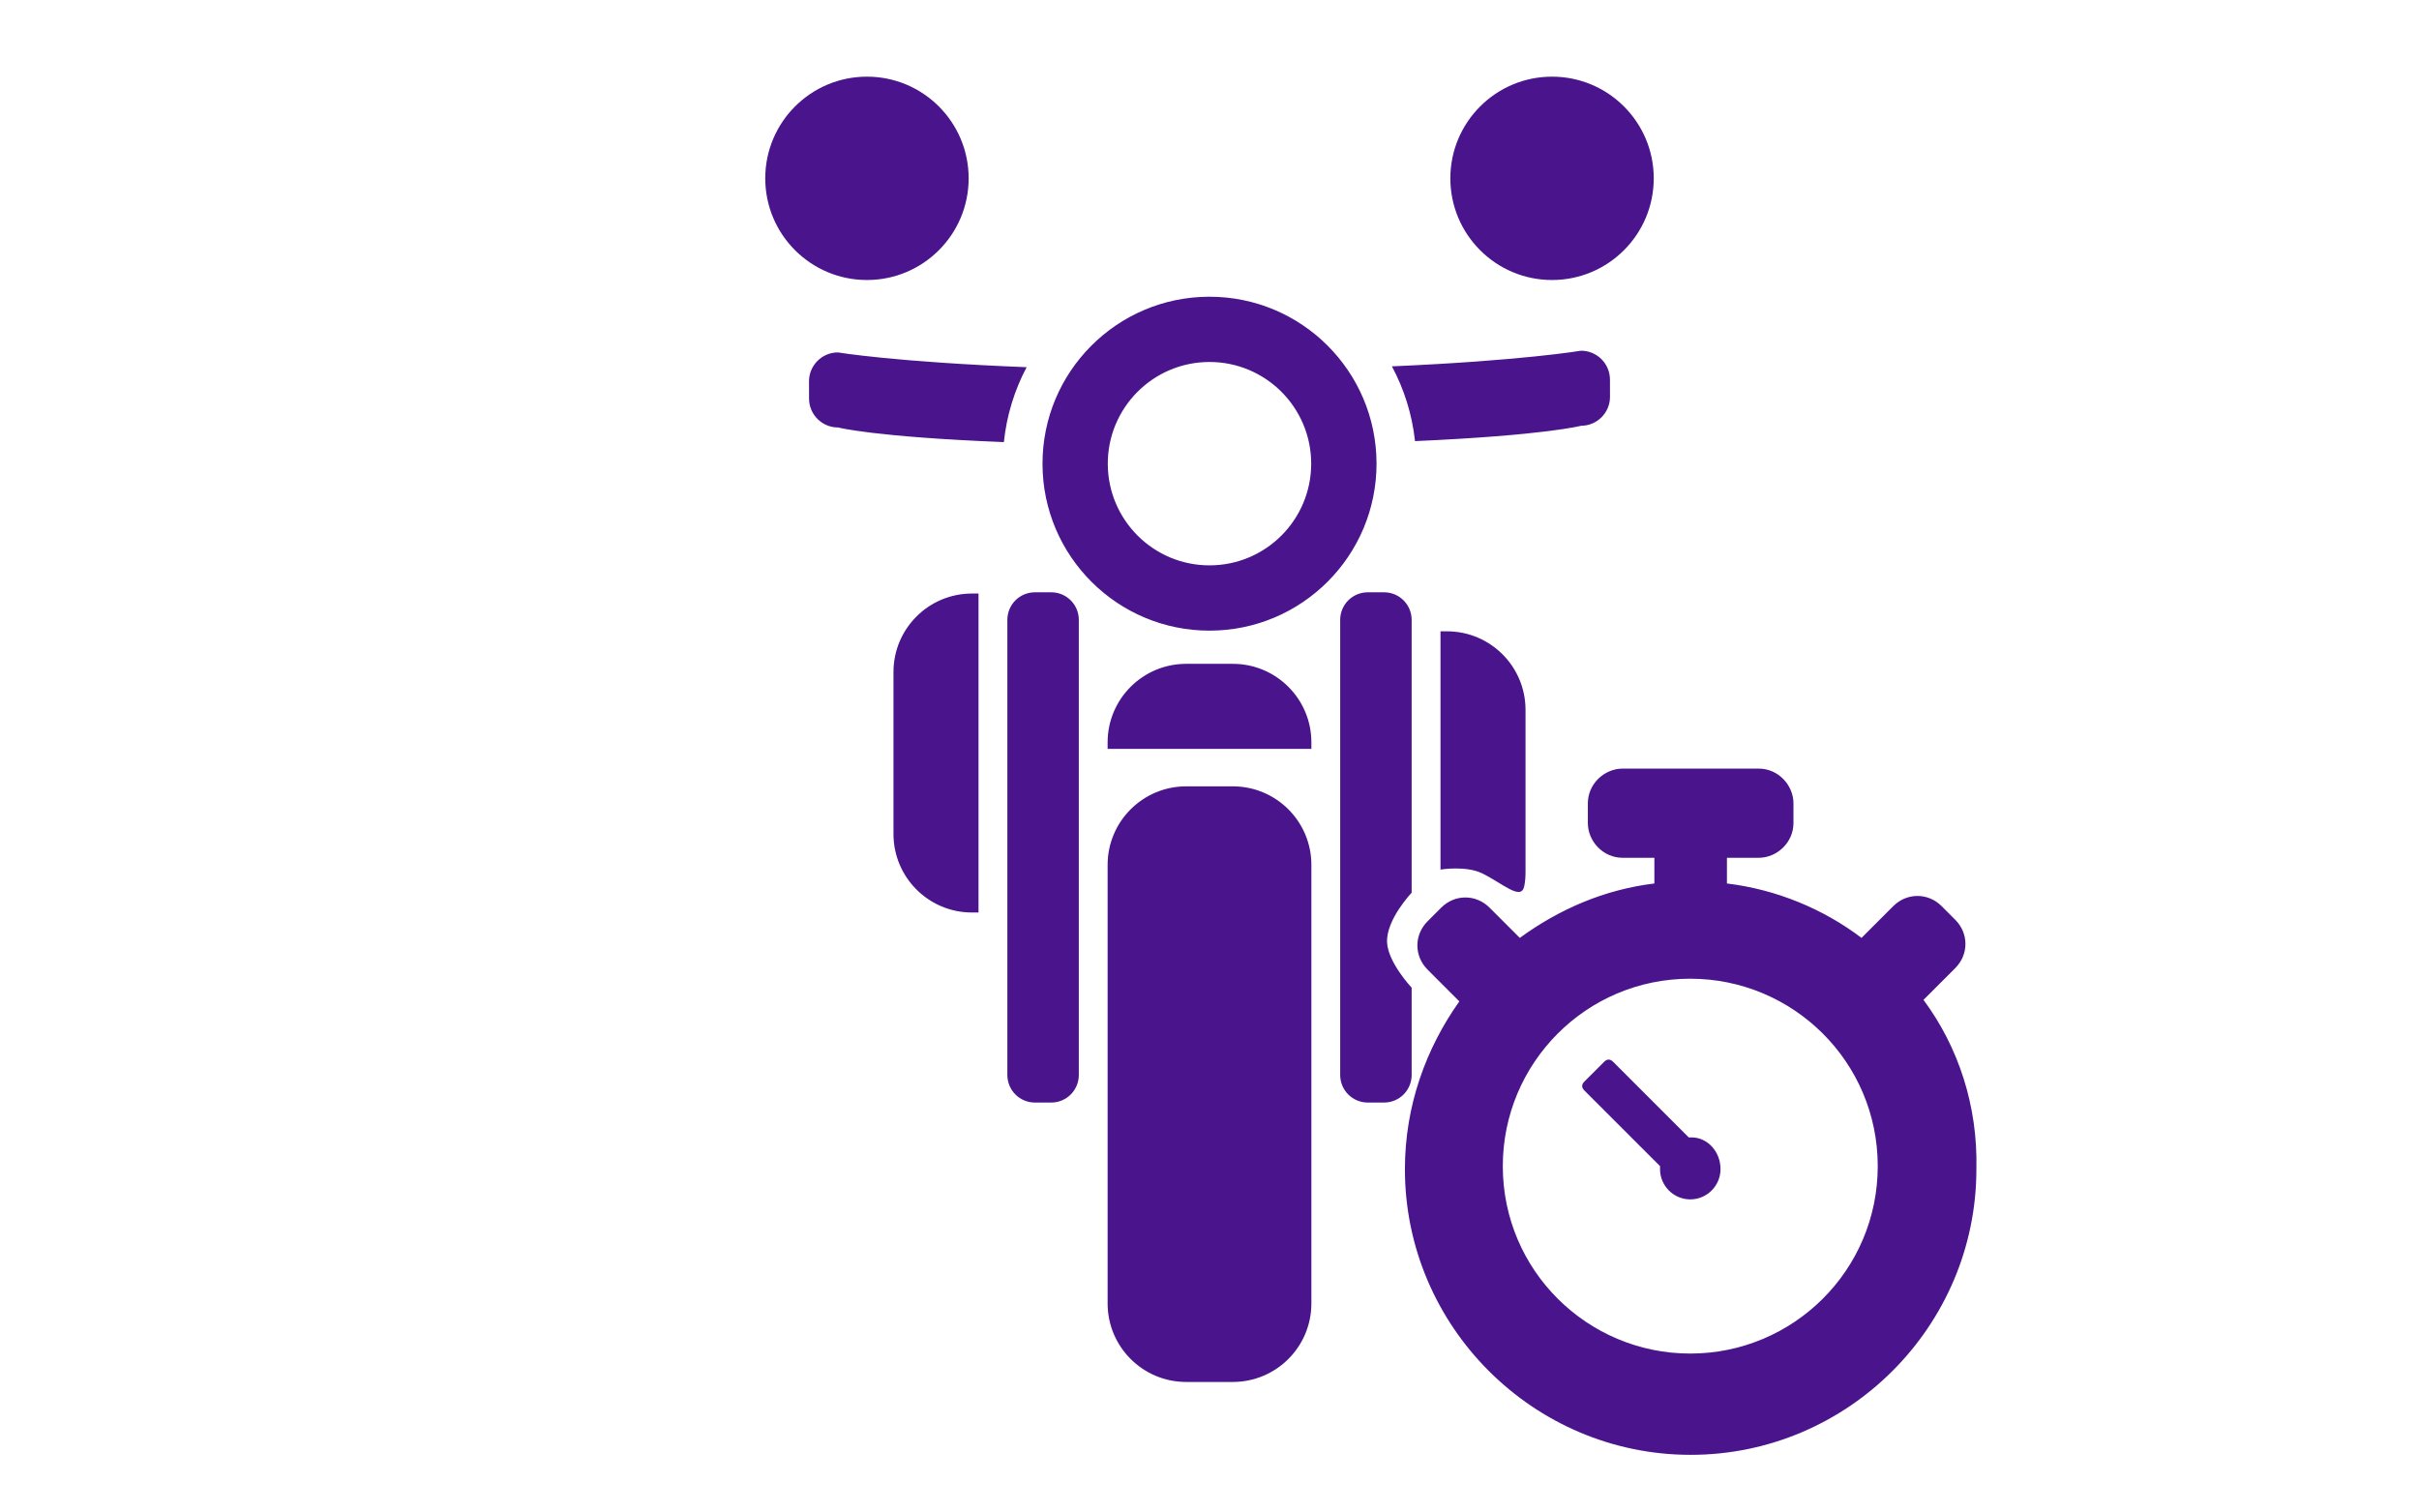
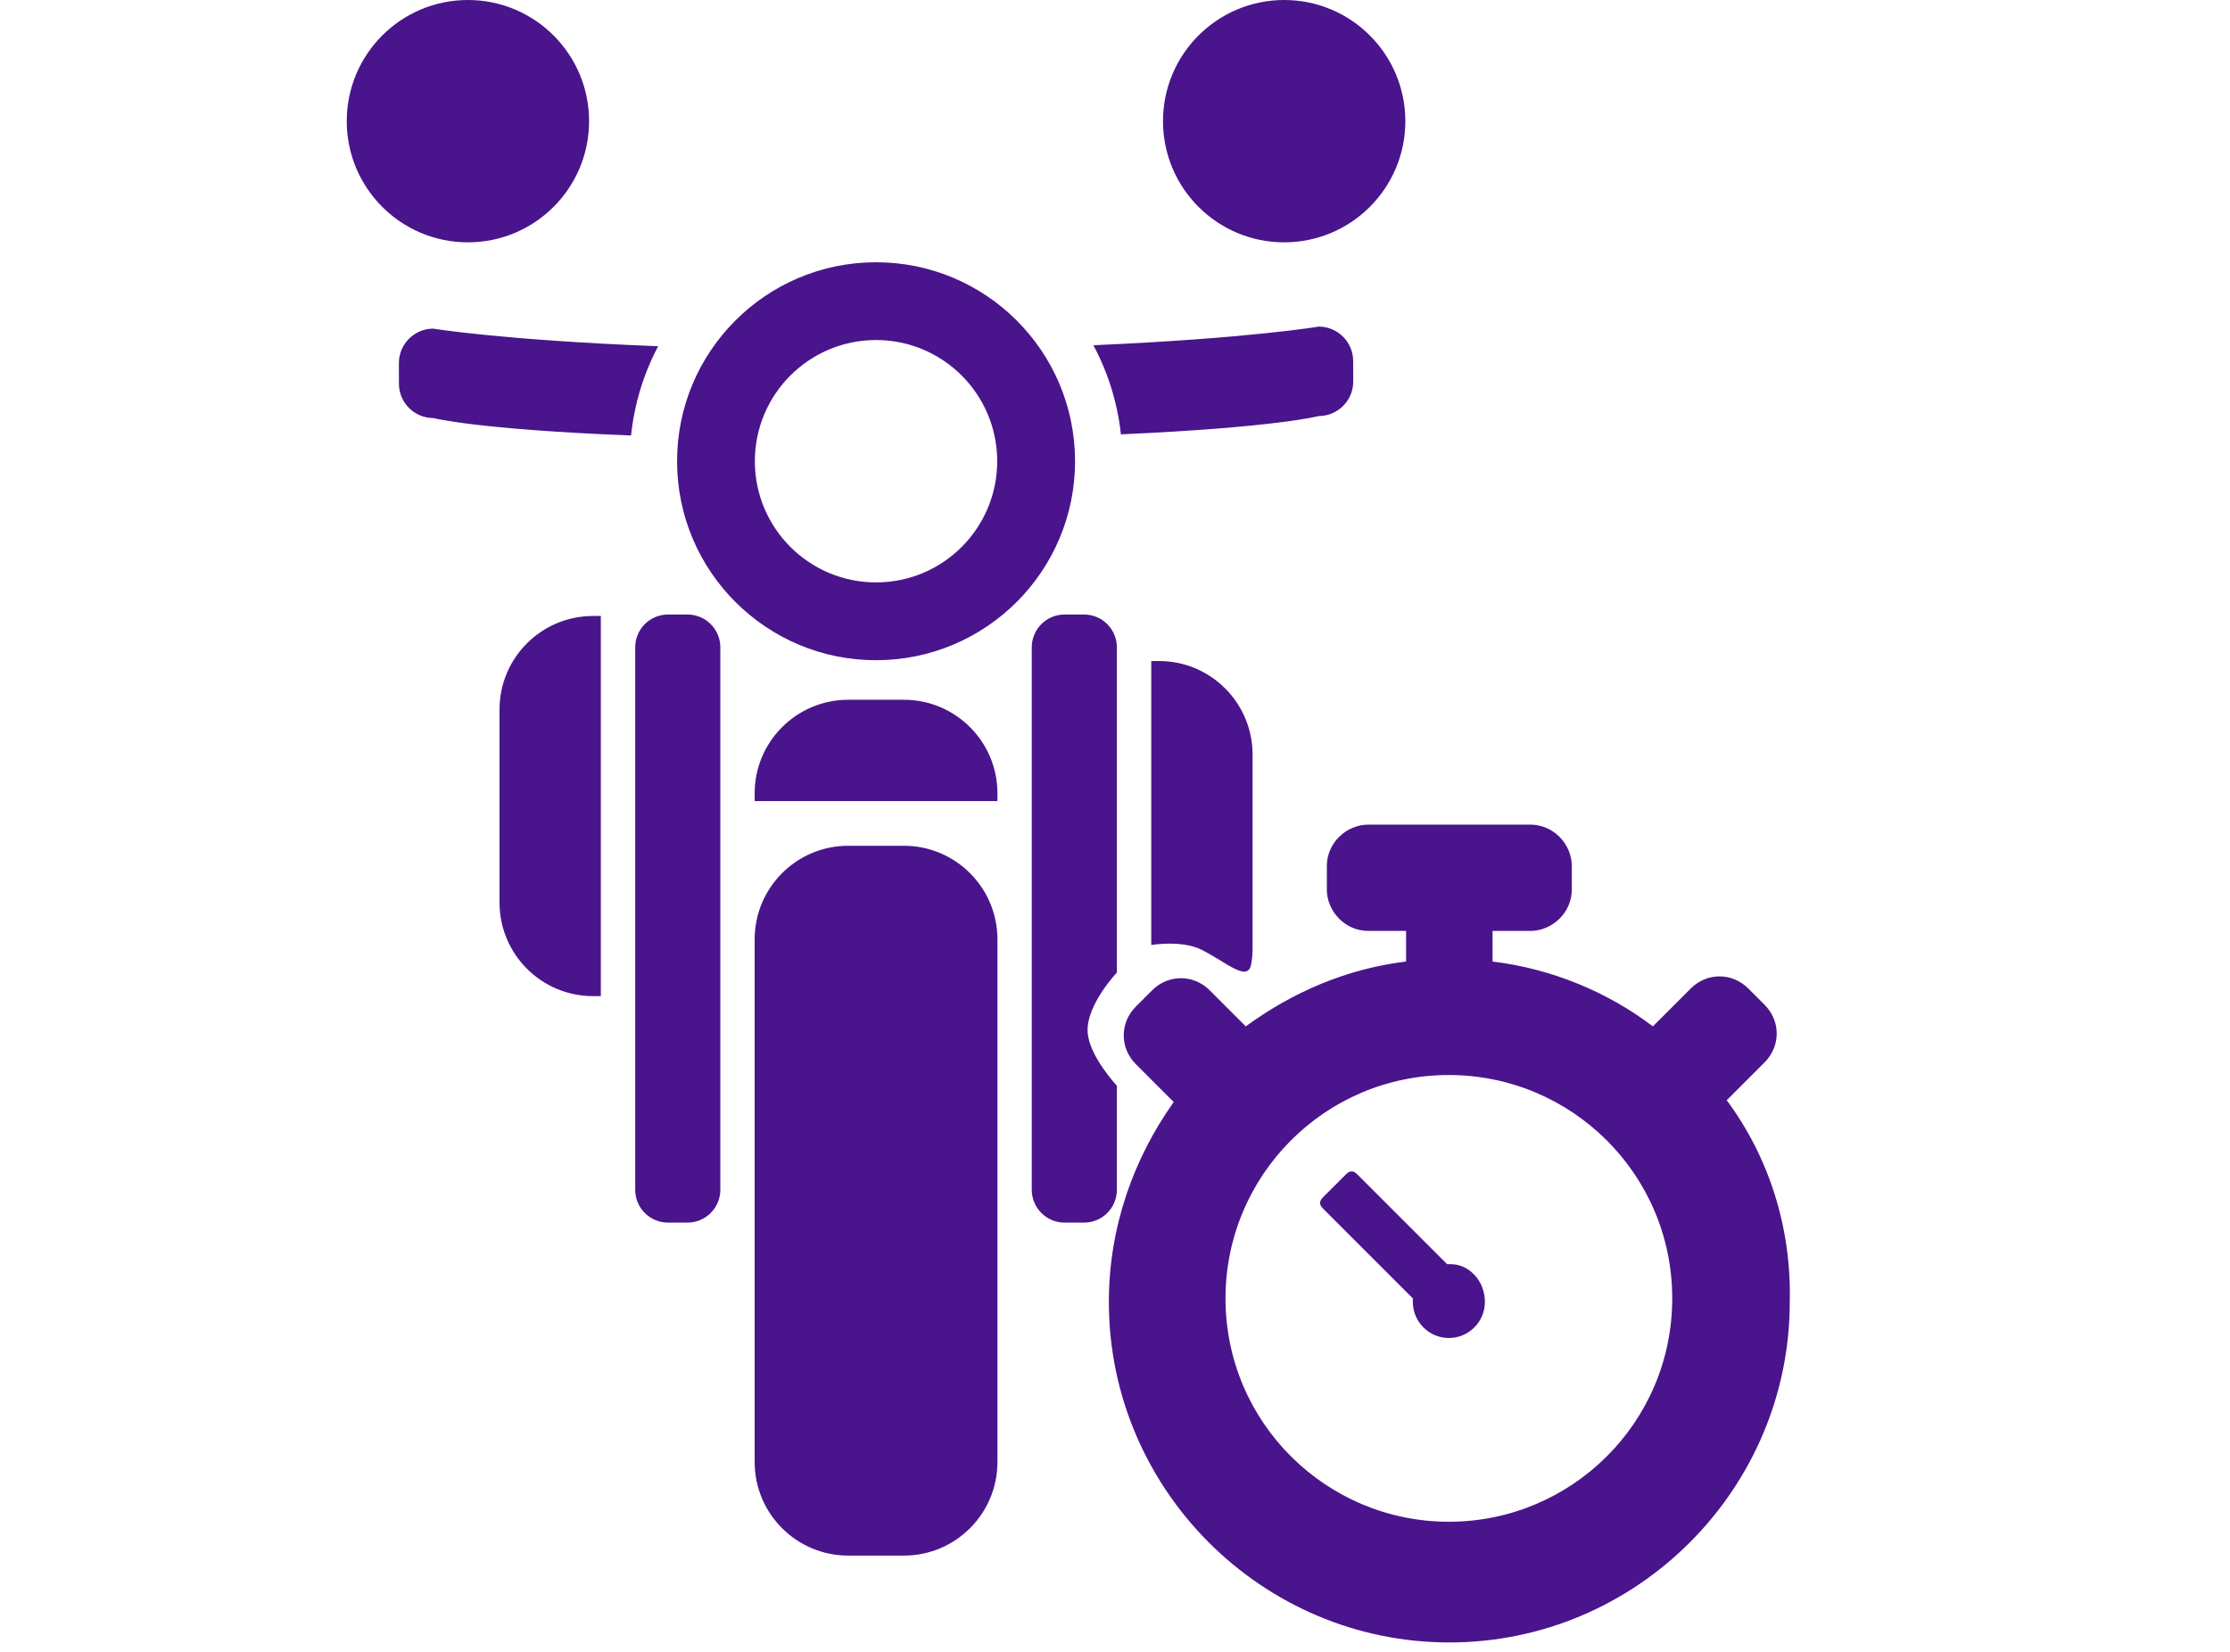
- <svg xmlns="http://www.w3.org/2000/svg" version="1.1" id="Layer_1" x="0px" y="0px" width="1280px" height="800px" viewBox="0 0 1280 800" enable-background="new 0 0 1280 800" xml:space="preserve">
-   <path fill="#4A148C" d="M910.4,618.8c0,8.8-7.2,16-16,16c-8.803,0-16-7.2-16-16c0-0.8,0-0.8,0-1.601L840,578.8l-1.6-1.601  c-1.603-1.602-1.603-3.199,0-4.8L848.8,562c1.603-1.601,3.2-1.601,4.8,0l1.603,1.6l8.8,8.802L893.6,602c0.803,0,0.803,0,1.603,0  C903.2,602,910.4,609.199,910.4,618.8z M1017.8,529.199l16.8-16.8c7.2-7.2,7.2-18.399,0-25.602l-7.197-7.2  c-7.2-7.198-18.4-7.198-25.603,0L985,496.399c-20-15.2-44.8-25.602-71.2-28.802V454h16.8c9.603,0,18.4-8,18.4-18.4V425.2  c0-9.602-8-18.399-18.4-18.399h-36h-36c-9.6,0-18.397,8-18.397,18.399V435.6c0,9.602,8,18.4,18.397,18.4H875.4v13.6  C849,470.8,825,481.2,804.2,496.4l-16-16c-7.2-7.2-18.4-7.2-25.603,0L755.4,487.6c-7.2,7.2-7.2,18.4,0,25.602l16.8,16.8  c-17.602,24.8-28.8,55.199-28.8,88.8c0,83.2,68,151.2,151.198,151.2c83.199,0,151.199-68,151.199-151.2  C1046.6,585.199,1036.2,554,1017.8,529.199z M894.4,716.399c-54.4,0-99.2-44-99.2-99.2c0-54.399,44-99.199,99.2-99.199  c54.397,0,99.197,44,99.197,99.199C993.6,672.399,948.8,716.399,894.4,716.399z M543.235,194.344  c-69.148-2.708-99.878-7.819-99.878-7.819c-8.446,0.021-15.293,6.891-15.271,15.343l0.021,9.101  c0.015,8.46,6.884,15.286,15.336,15.271c0,0,18.871,5.011,87.754,7.747C532.666,219.782,536.856,206.404,543.235,194.344z   M851.898,200.896c-0.027-8.453-6.883-15.286-15.351-15.271c0,0-30.895,5.249-100.021,8.273  c6.438,12.024,10.686,25.387,12.226,39.571c68.817-3.045,87.891-8.128,87.891-8.128c8.453-0.022,15.293-6.883,15.278-15.343  L851.898,200.896z M639.802,157.048c-48.809,0.115-88.278,39.766-88.164,88.567c0.115,48.802,39.767,88.278,88.567,88.164  c48.801-0.115,88.279-39.766,88.179-88.567C728.254,196.403,688.604,156.94,639.802,157.048z M640.133,299.227  c-29.722,0.072-53.877-23.976-53.956-53.698c-0.064-29.721,23.982-53.87,53.697-53.942c29.714-0.072,53.863,23.969,53.936,53.698  C693.881,275.006,669.848,299.162,640.133,299.227z M821.257,40.574c29.72,0,53.812,24.093,53.812,53.813  c0,29.72-24.093,53.812-53.812,53.812c-29.721,0-53.812-24.093-53.812-53.812C767.443,64.667,791.536,40.574,821.257,40.574z   M458.743,40.574c29.721,0,53.812,24.093,53.812,53.813c0,29.72-24.093,53.812-53.812,53.812s-53.812-24.093-53.812-53.812  C404.931,64.667,429.023,40.574,458.743,40.574z M693.91,689.87c0,22.953-18.599,41.559-41.552,41.559h-24.71  c-22.954,0-41.56-18.611-41.56-41.559V457.749c0-22.954,18.619-41.559,41.56-41.559h24.71c22.953,0,41.552,18.611,41.552,41.559  V689.87z M693.91,396.34v-3.44c0-22.953-18.599-41.552-41.552-41.552h-24.71c-22.939,0-41.56,18.599-41.56,41.552v3.44H693.91z   M709.152,328.07c0-8.051,6.529-14.58,14.58-14.58h8.669c8.026,0,14.564,6.522,14.564,14.58V472.5c0,0-13.604,14.263-13,26.333  c0.533,10.667,13,23.917,13,23.917v46.218c0,8.027-6.522,14.572-14.564,14.572h-8.669c-8.051,0-14.58-6.523-14.58-14.572V328.07z   M806.479,469.294c0.586-2.529,0.745-5.183,0.745-7.875v-85.716c0-22.946-18.598-41.565-41.559-41.565h-3.435V460.25  c0,0,13.398-2.251,22.08,2.001C794.986,467.479,804.75,476.75,806.479,469.294z M533.04,328.07c0-8.051,6.509-14.58,14.565-14.58  h8.677c8.042,0,14.564,6.522,14.564,14.58v240.897c0,8.027-6.517,14.572-14.564,14.572h-8.677c-8.058,0-14.565-6.523-14.565-14.572  V328.07z M517.776,314.138h-3.436c-22.953,0-41.559,18.591-41.559,41.552v85.717c0,22.953,18.598,41.558,41.559,41.558h3.436  V314.138z" />
+ <svg xmlns="http://www.w3.org/2000/svg" version="1.1" id="Layer_1" x="0px" y="0px" width="1080px" height="800px" viewBox="0 0 1080 800" enable-background="new 0 0 1080 800" xml:space="preserve">
+   <path fill="#4A148C" d="M719.144,630.553c0,9.597-7.852,17.448-17.448,17.448c-9.6,0-17.447-7.852-17.447-17.448  c0-0.872,0-0.872,0-1.745l-41.876-41.875l-1.744-1.745c-1.749-1.747-1.749-3.488,0-5.234l11.341-11.34  c1.748-1.746,3.489-1.746,5.233,0l1.749,1.744l9.596,9.6l32.275,32.275c0.877,0,0.877,0,1.749,0  C711.292,612.232,719.144,620.084,719.144,630.553z M836.263,532.844l18.319-18.32c7.853-7.852,7.853-20.064,0-27.919l-7.848-7.853  c-7.852-7.848-20.065-7.848-27.92,0l-18.32,18.324c-21.81-16.576-48.854-27.92-77.644-31.41v-14.827h18.32  c10.473,0,20.065-8.724,20.065-20.065v-11.34c0-10.472-8.724-20.065-20.065-20.065h-39.258h-39.258  c-10.469,0-20.062,8.724-20.062,20.065v11.34c0,10.472,8.725,20.065,20.062,20.065h18.321v14.831  c-28.79,3.489-54.962,14.831-77.644,31.407l-17.448-17.448c-7.852-7.852-20.065-7.852-27.92,0l-7.848,7.851  c-7.852,7.852-7.852,20.065,0,27.92l18.32,18.319c-19.195,27.045-31.406,60.195-31.406,96.836  c0,90.729,74.154,164.884,164.88,164.884c90.729,0,164.882-74.154,164.882-164.884C867.668,593.911,856.328,559.889,836.263,532.844  z M701.695,736.985c-59.323,0-108.177-47.982-108.177-108.178c0-59.322,47.982-108.177,108.177-108.177  c59.319,0,108.174,47.982,108.174,108.177C809.872,689.003,761.018,736.985,701.695,736.985z M318.751,167.685  c-75.406-2.953-108.917-8.526-108.917-8.526c-9.211,0.023-16.677,7.515-16.653,16.732l0.023,9.924  c0.016,9.226,7.506,16.669,16.724,16.654c0,0,20.579,5.464,95.695,8.447C307.226,195.426,311.795,180.836,318.751,167.685z   M655.348,174.83c-0.03-9.218-7.507-16.669-16.741-16.653c0,0-33.69,5.724-109.072,9.022c7.02,13.112,11.652,27.685,13.332,43.151  c75.045-3.32,95.844-8.863,95.844-8.863c9.219-0.024,16.677-7.506,16.661-16.731L655.348,174.83z M424.057,127.014  c-53.226,0.125-96.266,43.365-96.143,96.583c0.126,53.218,43.367,96.266,96.583,96.143c53.217-0.126,96.268-43.365,96.159-96.583  C520.514,169.931,477.275,126.896,424.057,127.014z M424.418,282.06c-32.412,0.078-58.753-26.146-58.839-58.558  c-0.069-32.411,26.152-58.745,58.557-58.824c32.403-0.078,58.737,26.139,58.816,58.558  C483.03,255.647,456.822,281.989,424.418,282.06z M621.933,0c32.409,0,58.683,26.273,58.683,58.683s-26.273,58.682-58.683,58.682  c-32.41,0-58.681-26.274-58.681-58.682C563.25,26.273,589.522,0,621.933,0z M226.613,0c32.411,0,58.682,26.273,58.682,58.683  s-26.273,58.682-58.682,58.682c-32.409,0-58.682-26.274-58.682-58.682C167.931,26.273,194.204,0,226.613,0z M483.062,708.055  c0,25.03-20.283,45.319-45.312,45.319h-26.946c-25.031,0-45.322-20.294-45.322-45.319V454.928c0-25.031,20.304-45.319,45.322-45.319  h26.946c25.029,0,45.312,20.294,45.312,45.319V708.055z M483.062,387.961v-3.75c0-25.03-20.283-45.313-45.312-45.313h-26.946  c-25.016,0-45.322,20.283-45.322,45.313v3.75H483.062z M499.684,313.514c0-8.781,7.119-15.9,15.899-15.9h9.453  c8.752,0,15.882,7.112,15.882,15.9v157.5c0,0-14.835,15.554-14.177,28.716c0.582,11.633,14.177,26.081,14.177,26.081v50.4  c0,8.754-7.112,15.892-15.882,15.892h-9.453c-8.781,0-15.899-7.114-15.899-15.892V313.514z M605.817,467.518  c0.639-2.759,0.812-5.652,0.812-8.588v-93.473c0-25.023-20.281-45.327-45.32-45.327h-3.745v137.525c0,0,14.61-2.455,24.078,2.182  C593.285,465.537,603.932,475.648,605.817,467.518z M307.633,313.514c0-8.781,7.098-15.9,15.884-15.9h9.462  c8.77,0,15.881,7.112,15.881,15.9V576.21c0,8.754-7.106,15.892-15.881,15.892h-9.462c-8.788,0-15.884-7.114-15.884-15.892V313.514z   M290.988,298.32h-3.747c-25.031,0-45.32,20.273-45.32,45.313v93.474c0,25.03,20.281,45.318,45.32,45.318h3.747V298.32z" />
</svg>
